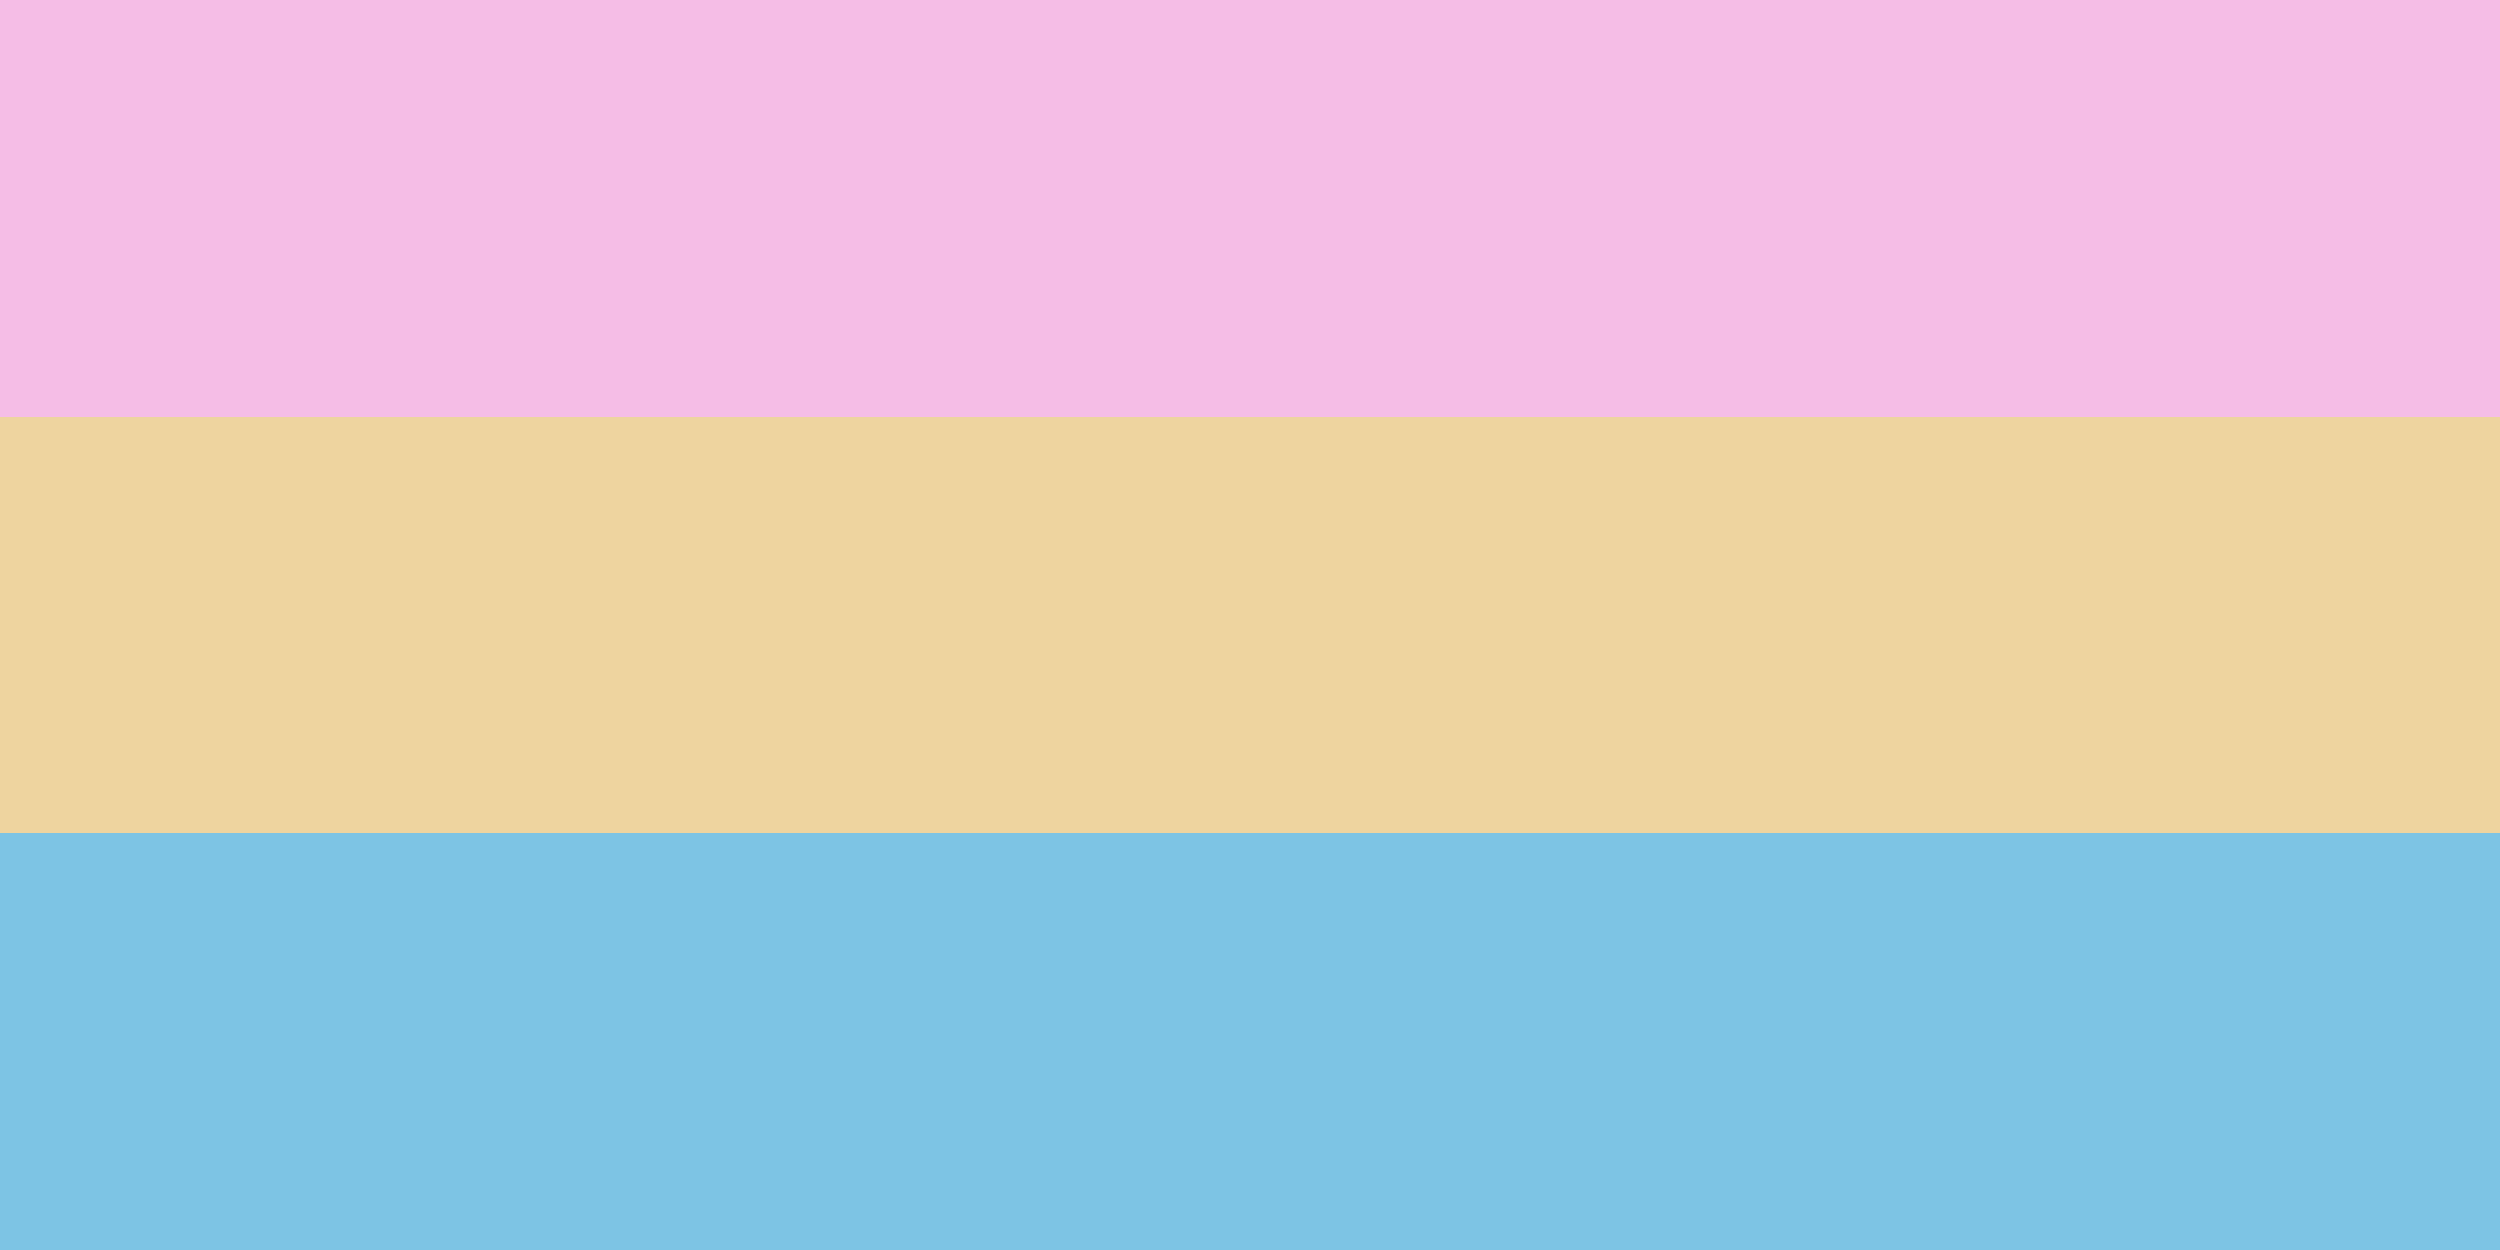
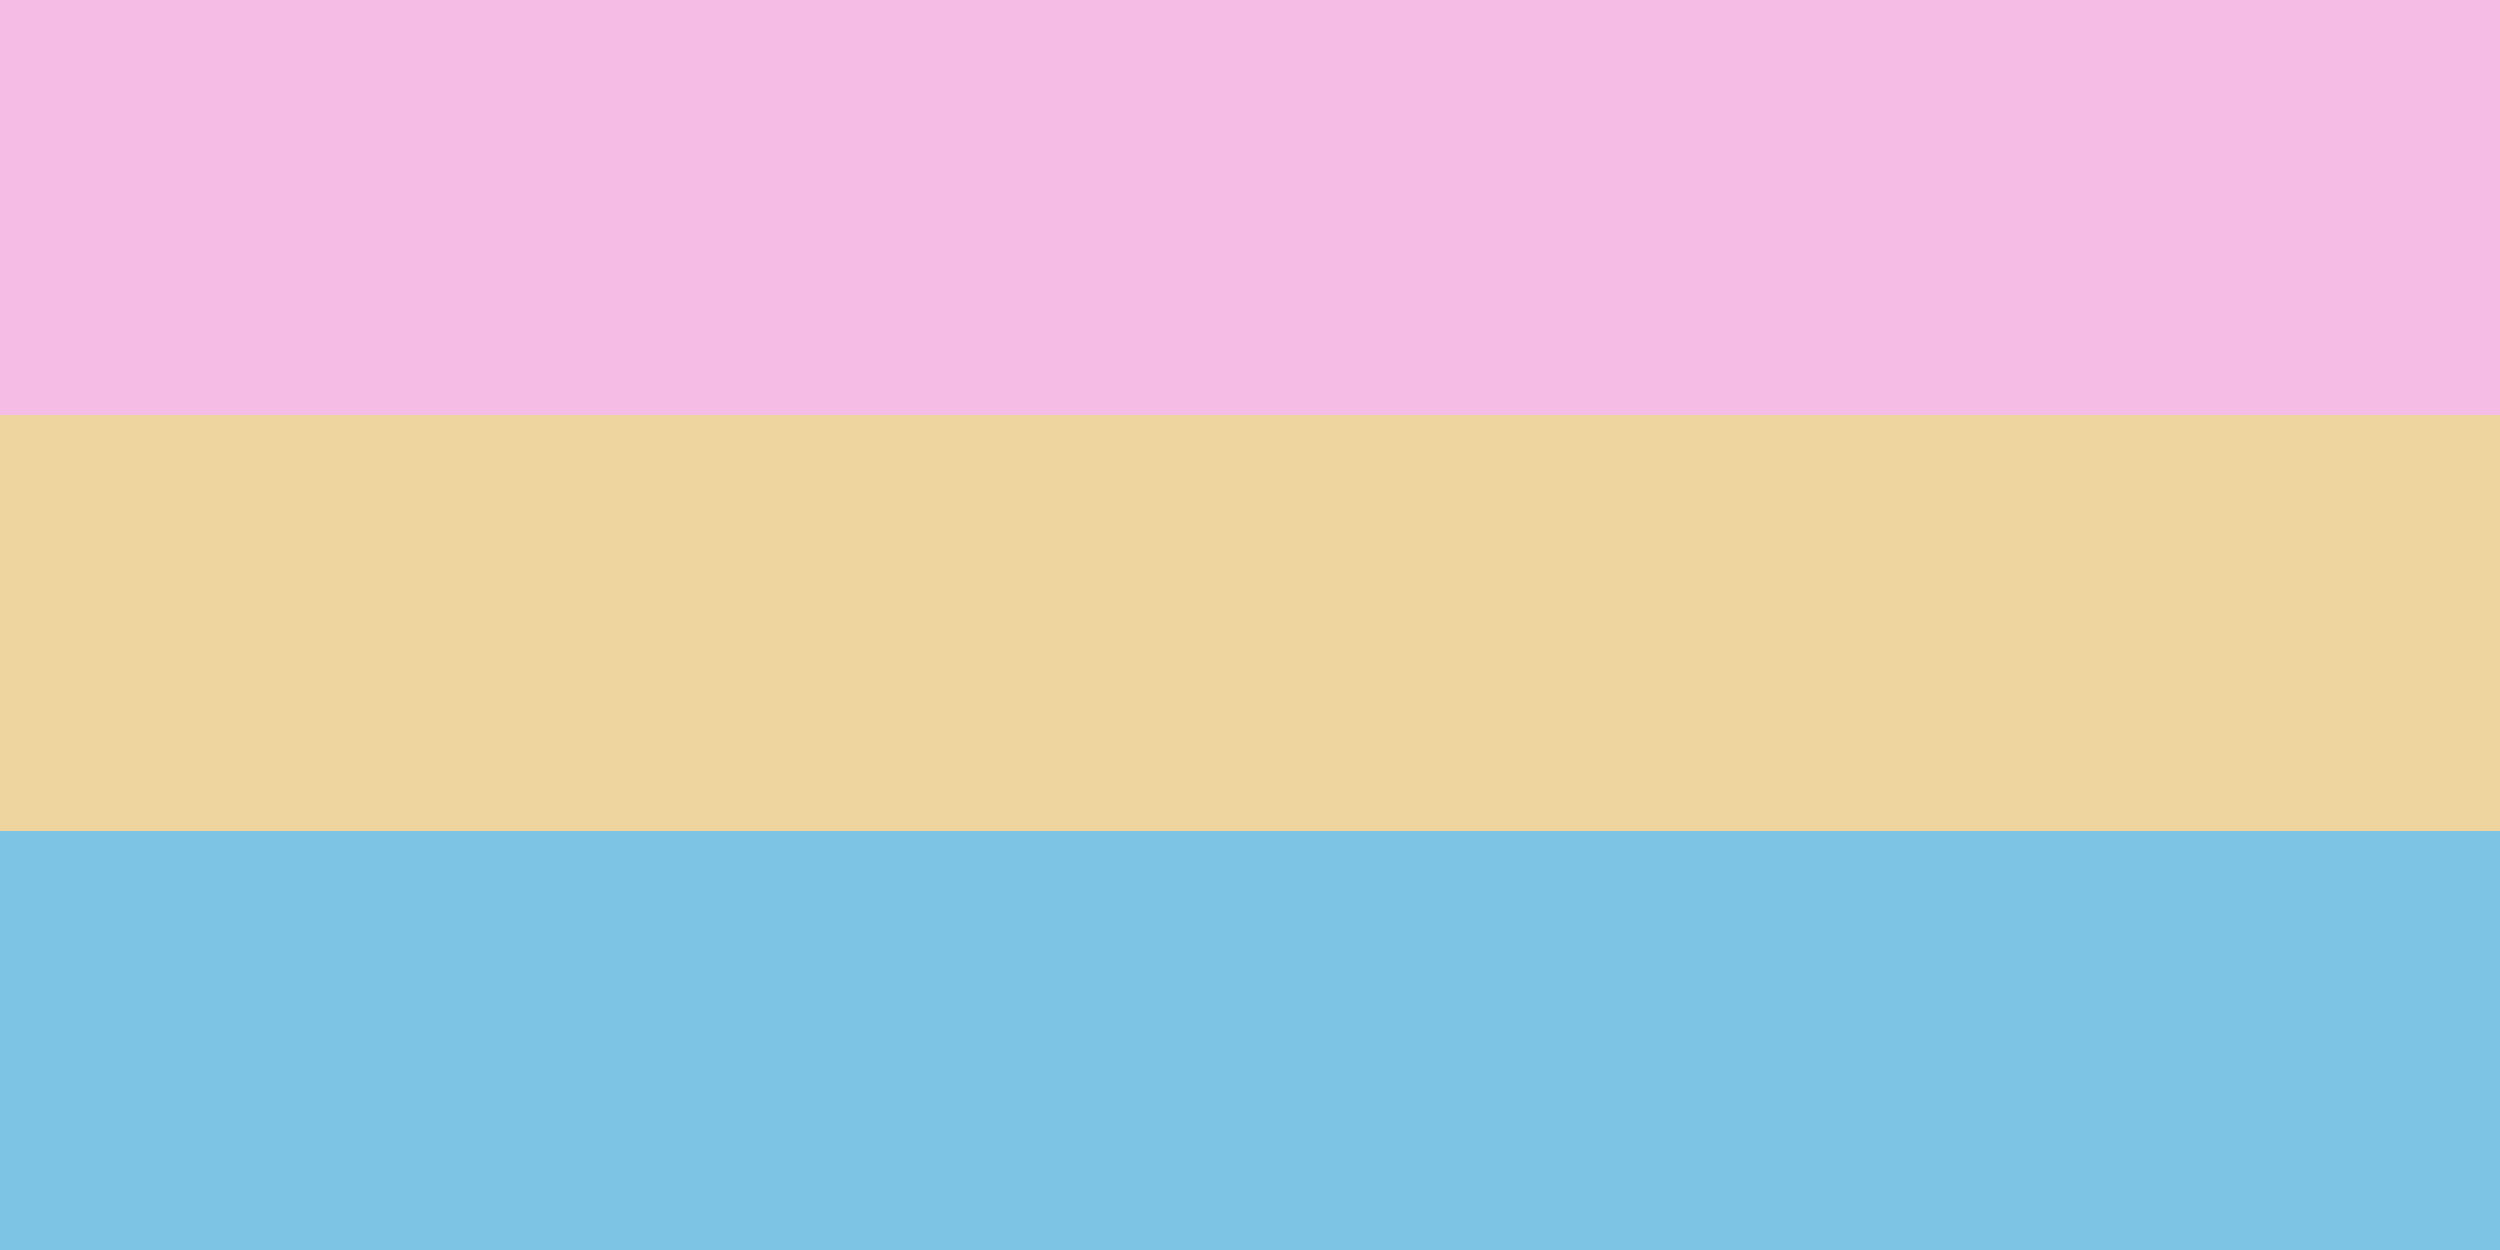
<svg xmlns="http://www.w3.org/2000/svg" width="600" height="300" shape-rendering="crispEdges">
-   <path fill="#f5bde6" d="M0 0h600v100H0z" />
-   <path fill="#eed49f" d="M0 100h600v100H0z" />
-   <path fill="#7dc4e4" d="M0 200h600v100H0z" />
+   <path fill="#f5bde6" stroke="#f5bde6" d="M0 0h600v100H0z" />
+   <path fill="#eed49f" stroke="#eed49f" d="M0 100h600v100H0z" />
+   <path fill="#7dc4e4" stroke="#7dc4e4" d="M0 200h600v100H0z" />
</svg>
